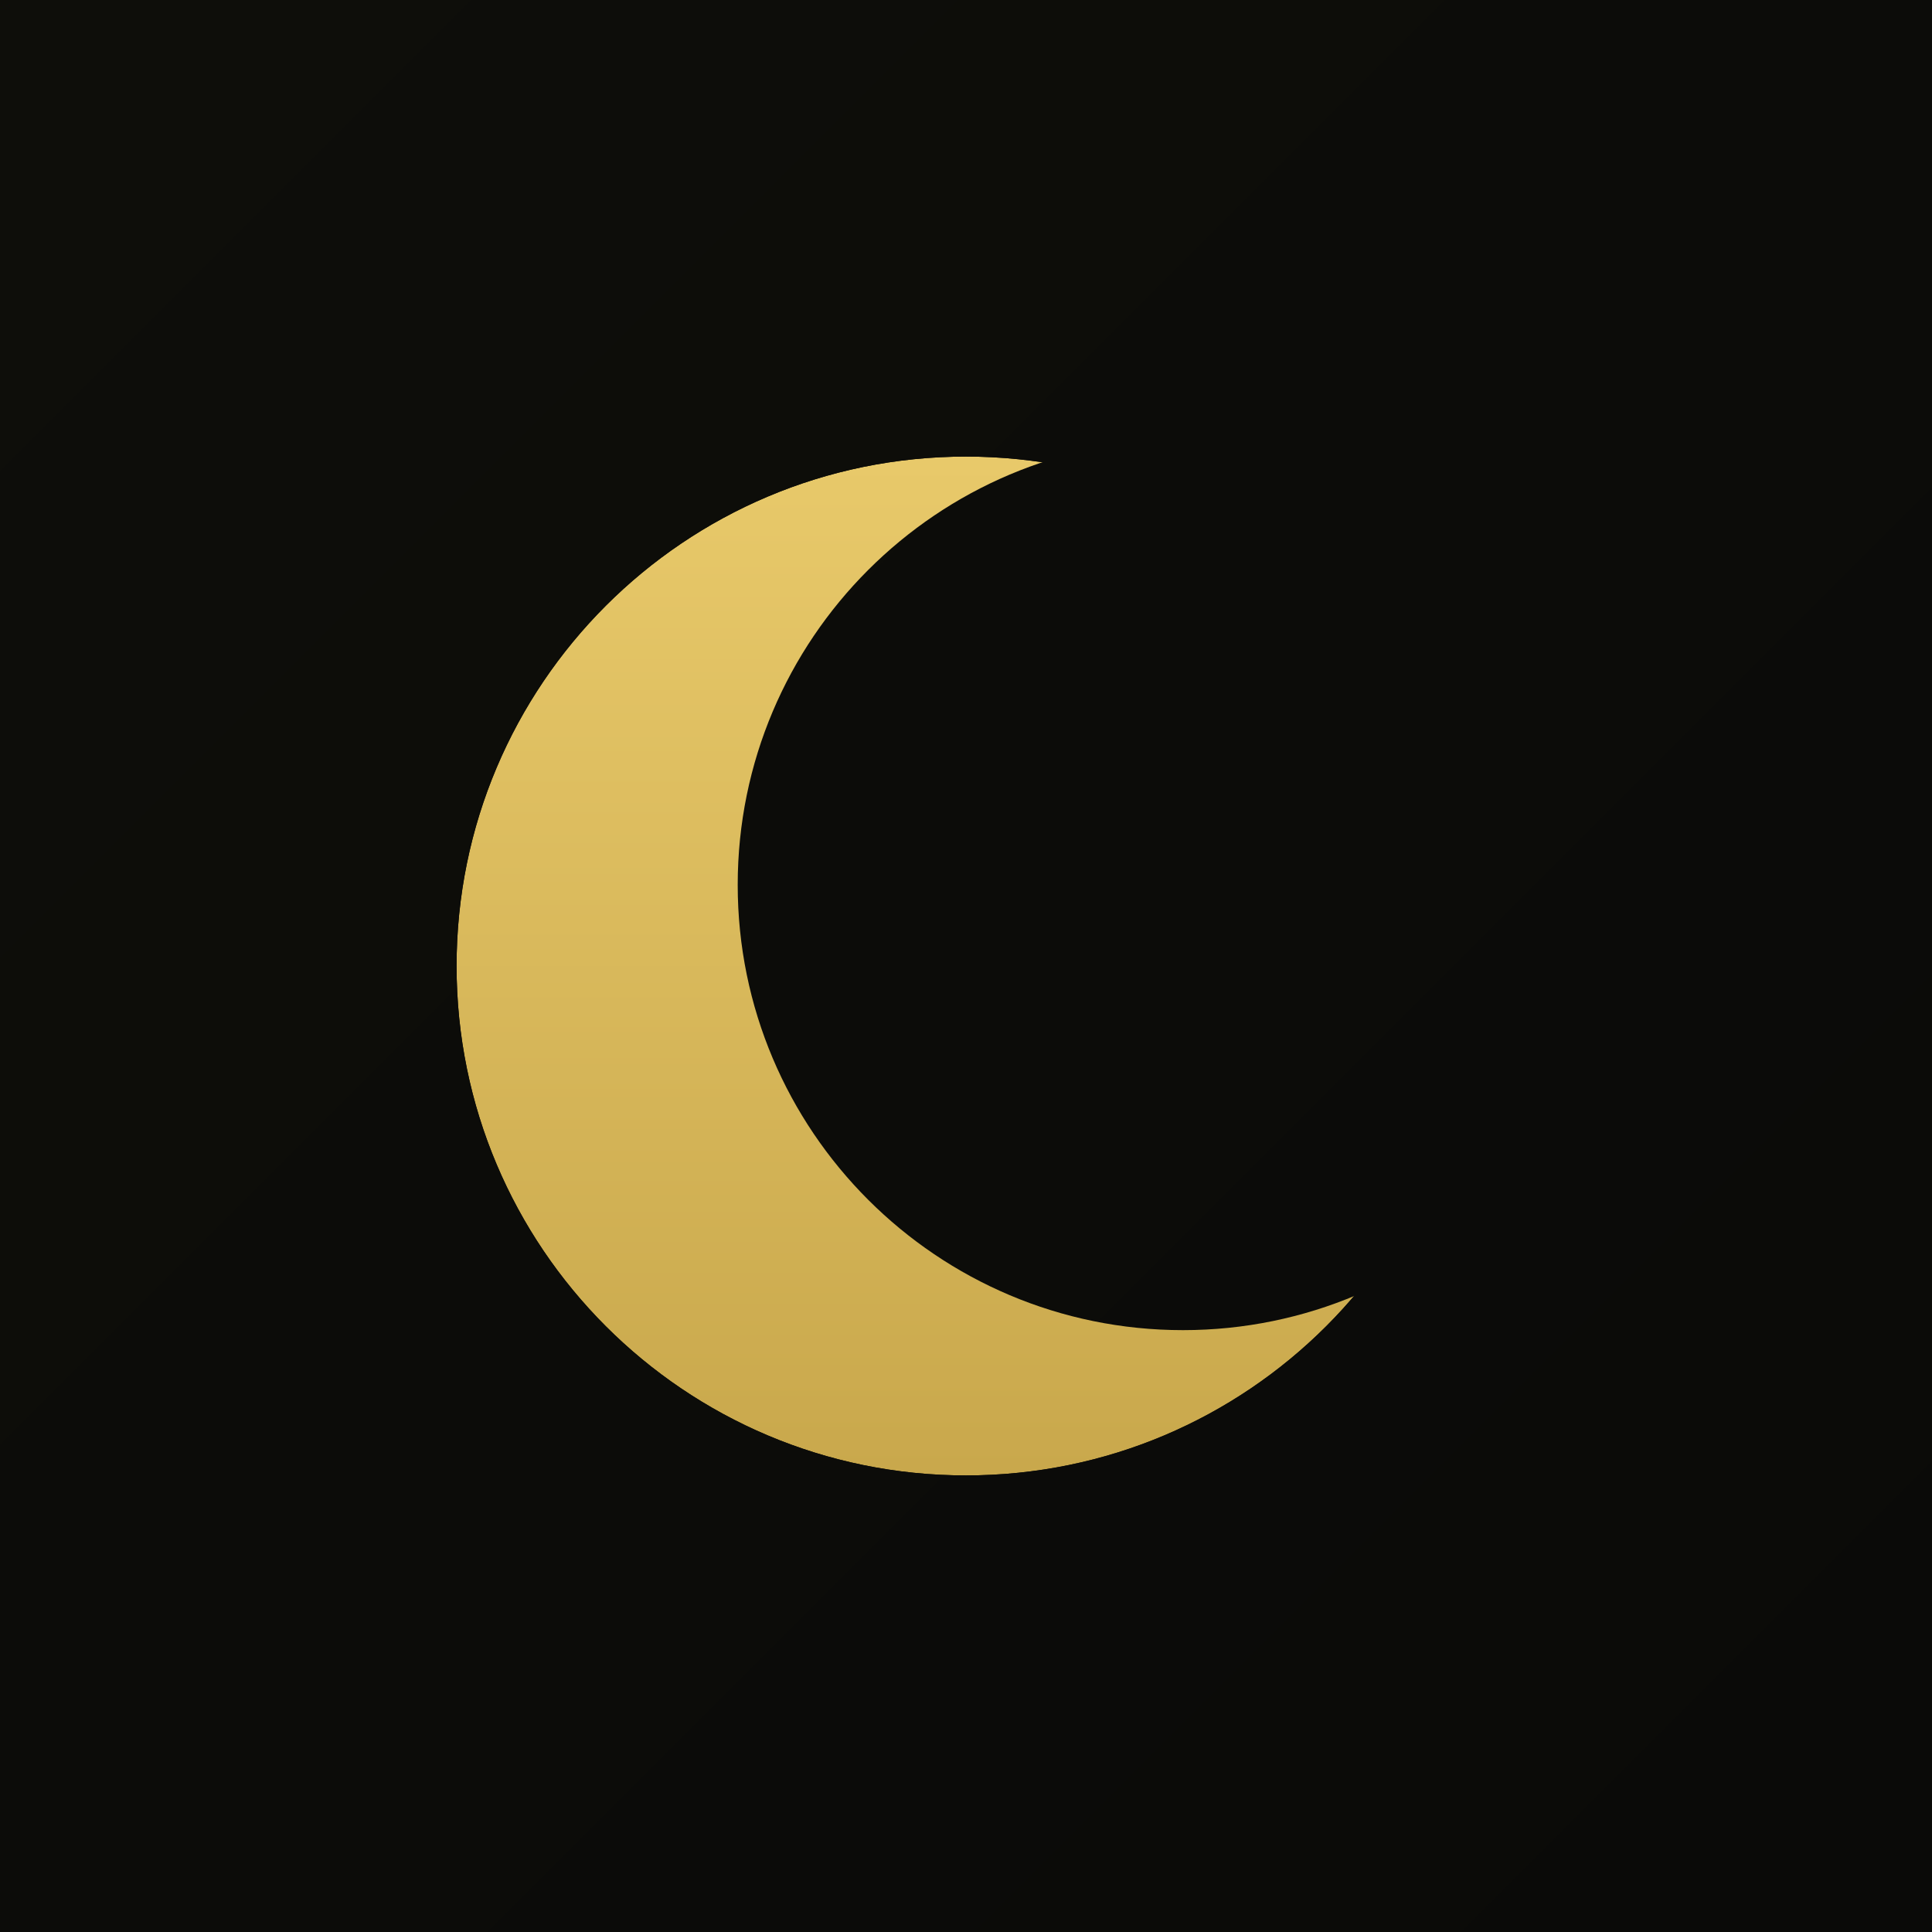
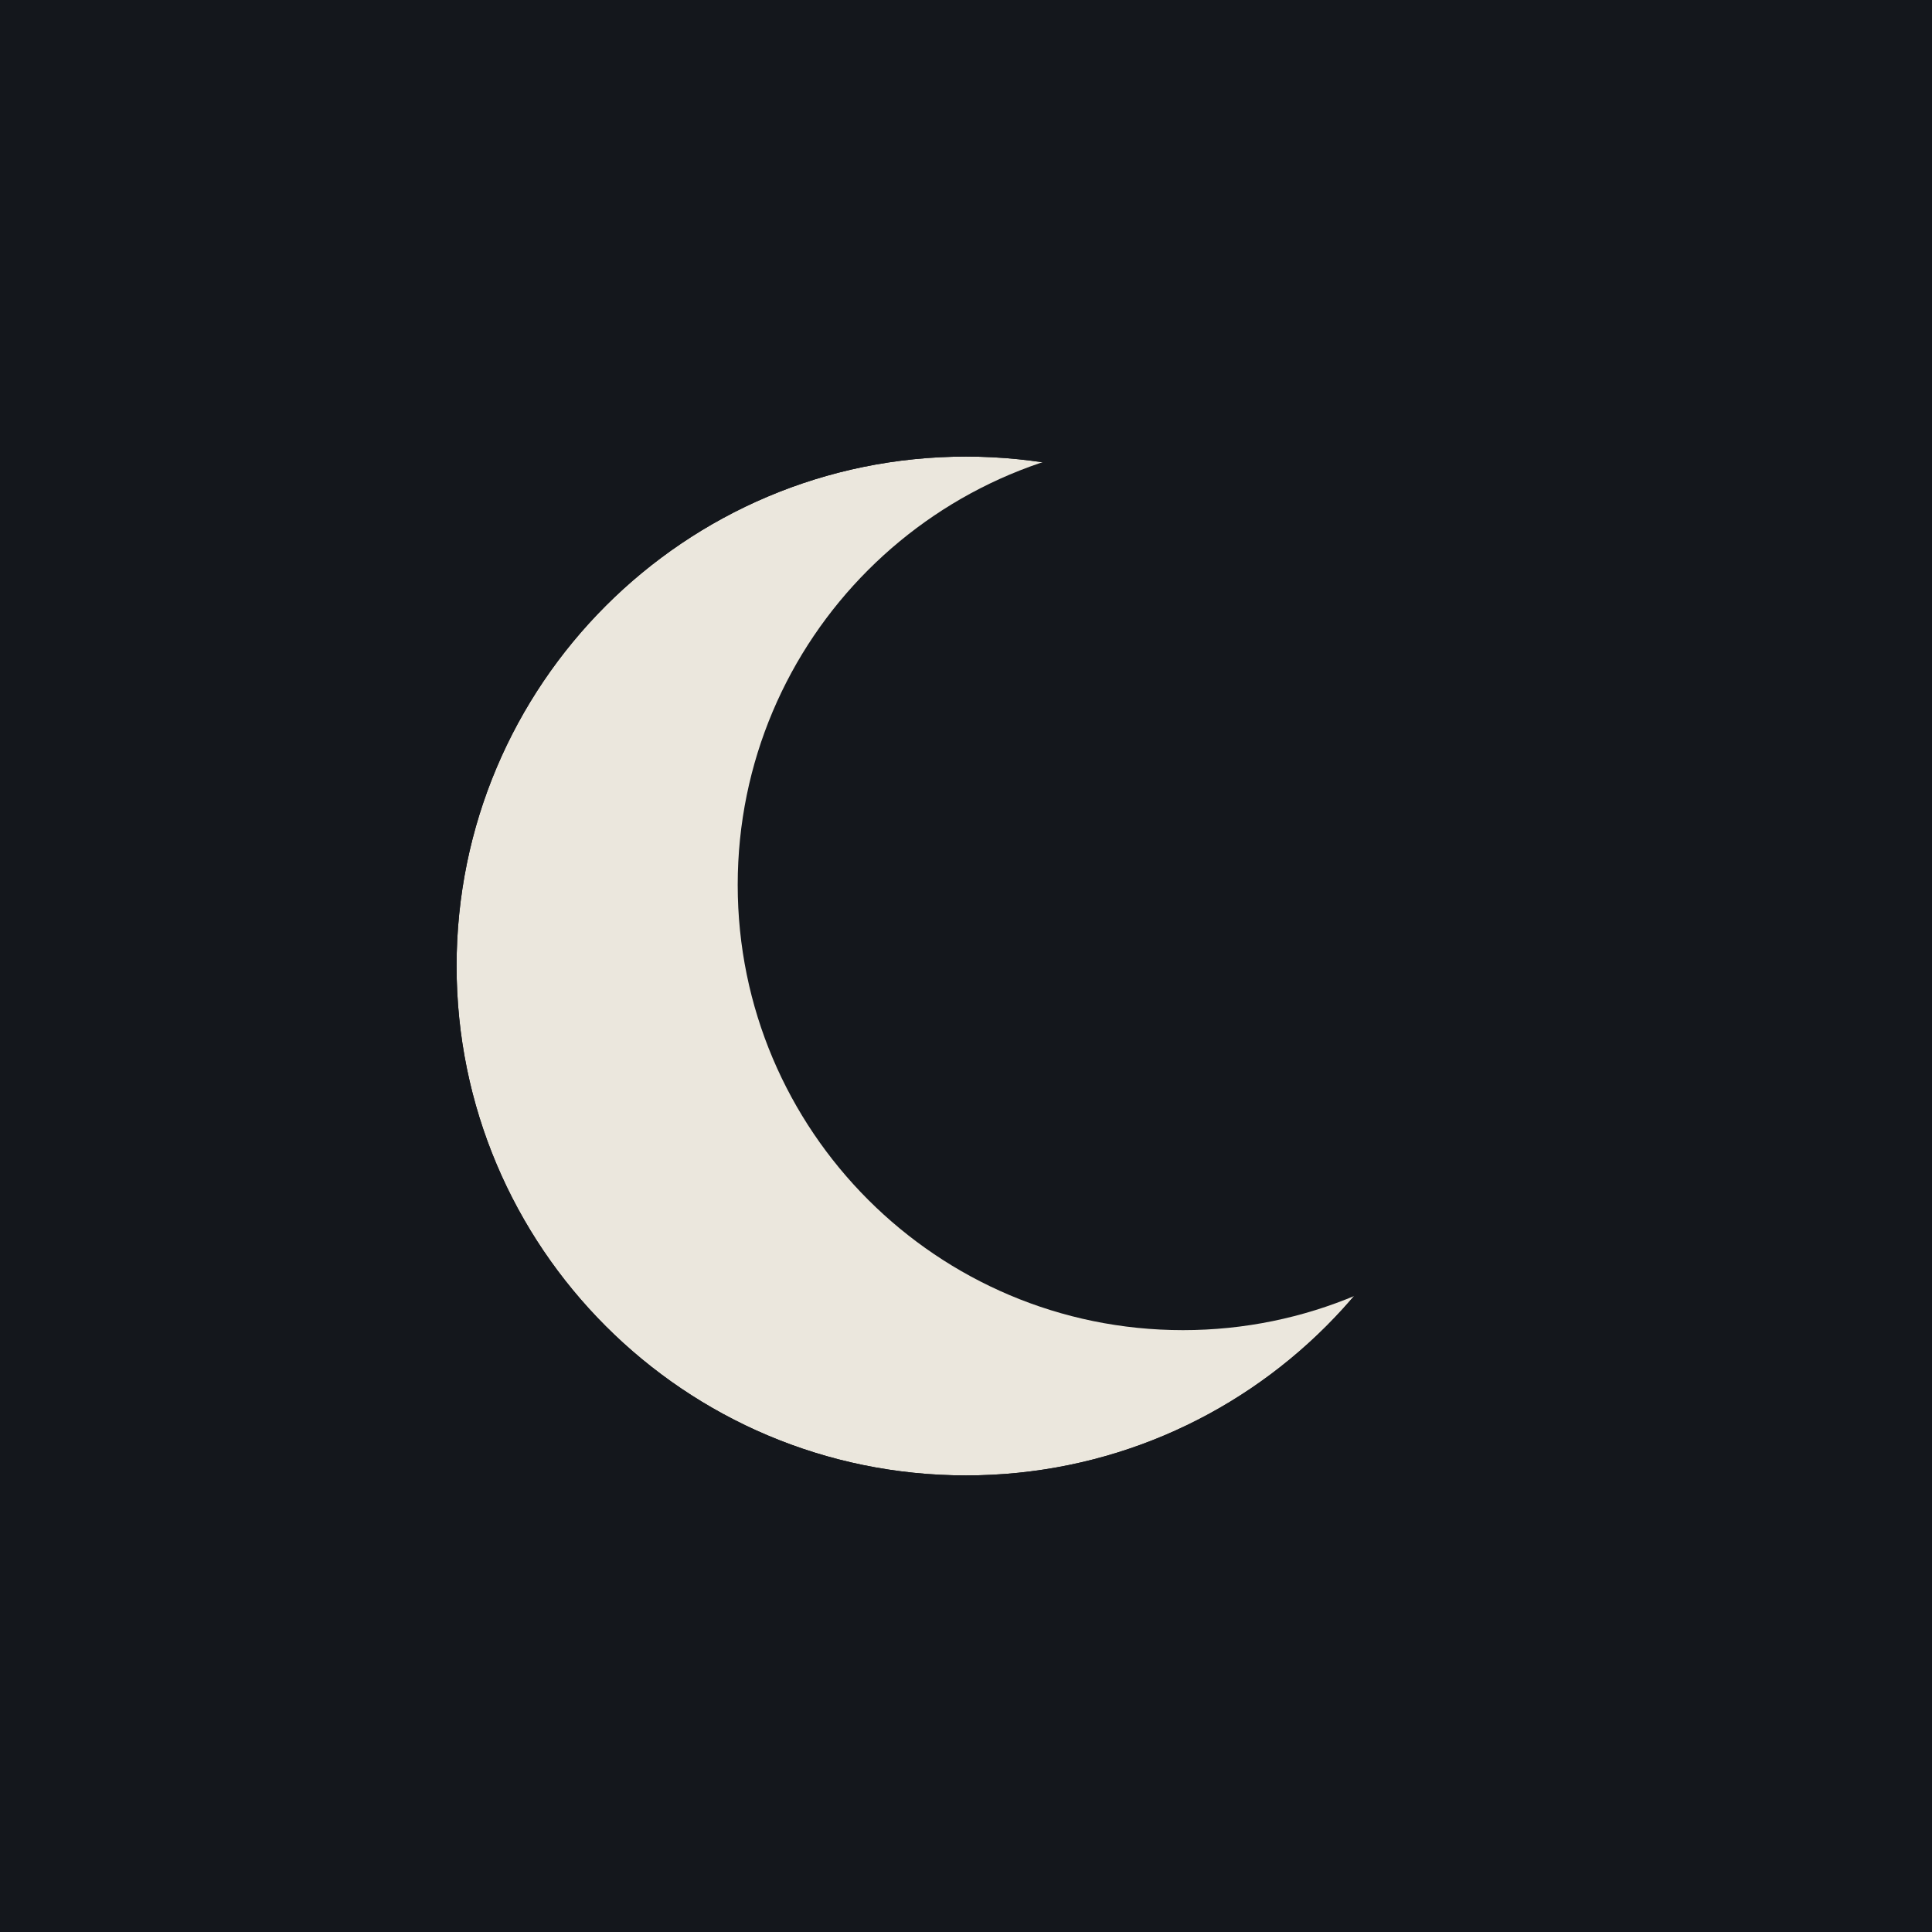
<svg xmlns="http://www.w3.org/2000/svg" viewBox="0 0 512 512" role="img" aria-label="Barakah Hub">
  <defs>
    <mask id="cr">
      <rect width="512" height="512" fill="black" />
      <circle cx="256" cy="256" r="135" fill="white" />
      <circle cx="313.5" cy="234.5" r="118" fill="black" />
    </mask>
-     <linearGradient id="bg" x1="0" y1="0" x2="1" y2="1">
-       <stop offset="0%" stop-color="#0e0e0a" />
-       <stop offset="100%" stop-color="#0a0a08" />
-     </linearGradient>
-     <linearGradient id="gold" x1="0" y1="0" x2="0" y2="1">
-       <stop offset="0%" stop-color="#e8c96a" />
-       <stop offset="100%" stop-color="#c9a84c" />
-     </linearGradient>
  </defs>
-   <rect width="512" height="512" fill="url(#bg)" />
-   <circle cx="256" cy="256" r="135" fill="url(#gold)" mask="url(#cr)" />
+   <rect width="512" height="512" fill="#14171c" />
+   <circle cx="256" cy="256" r="135" fill="#ebe7dd" mask="url(#cr)" />
</svg>
